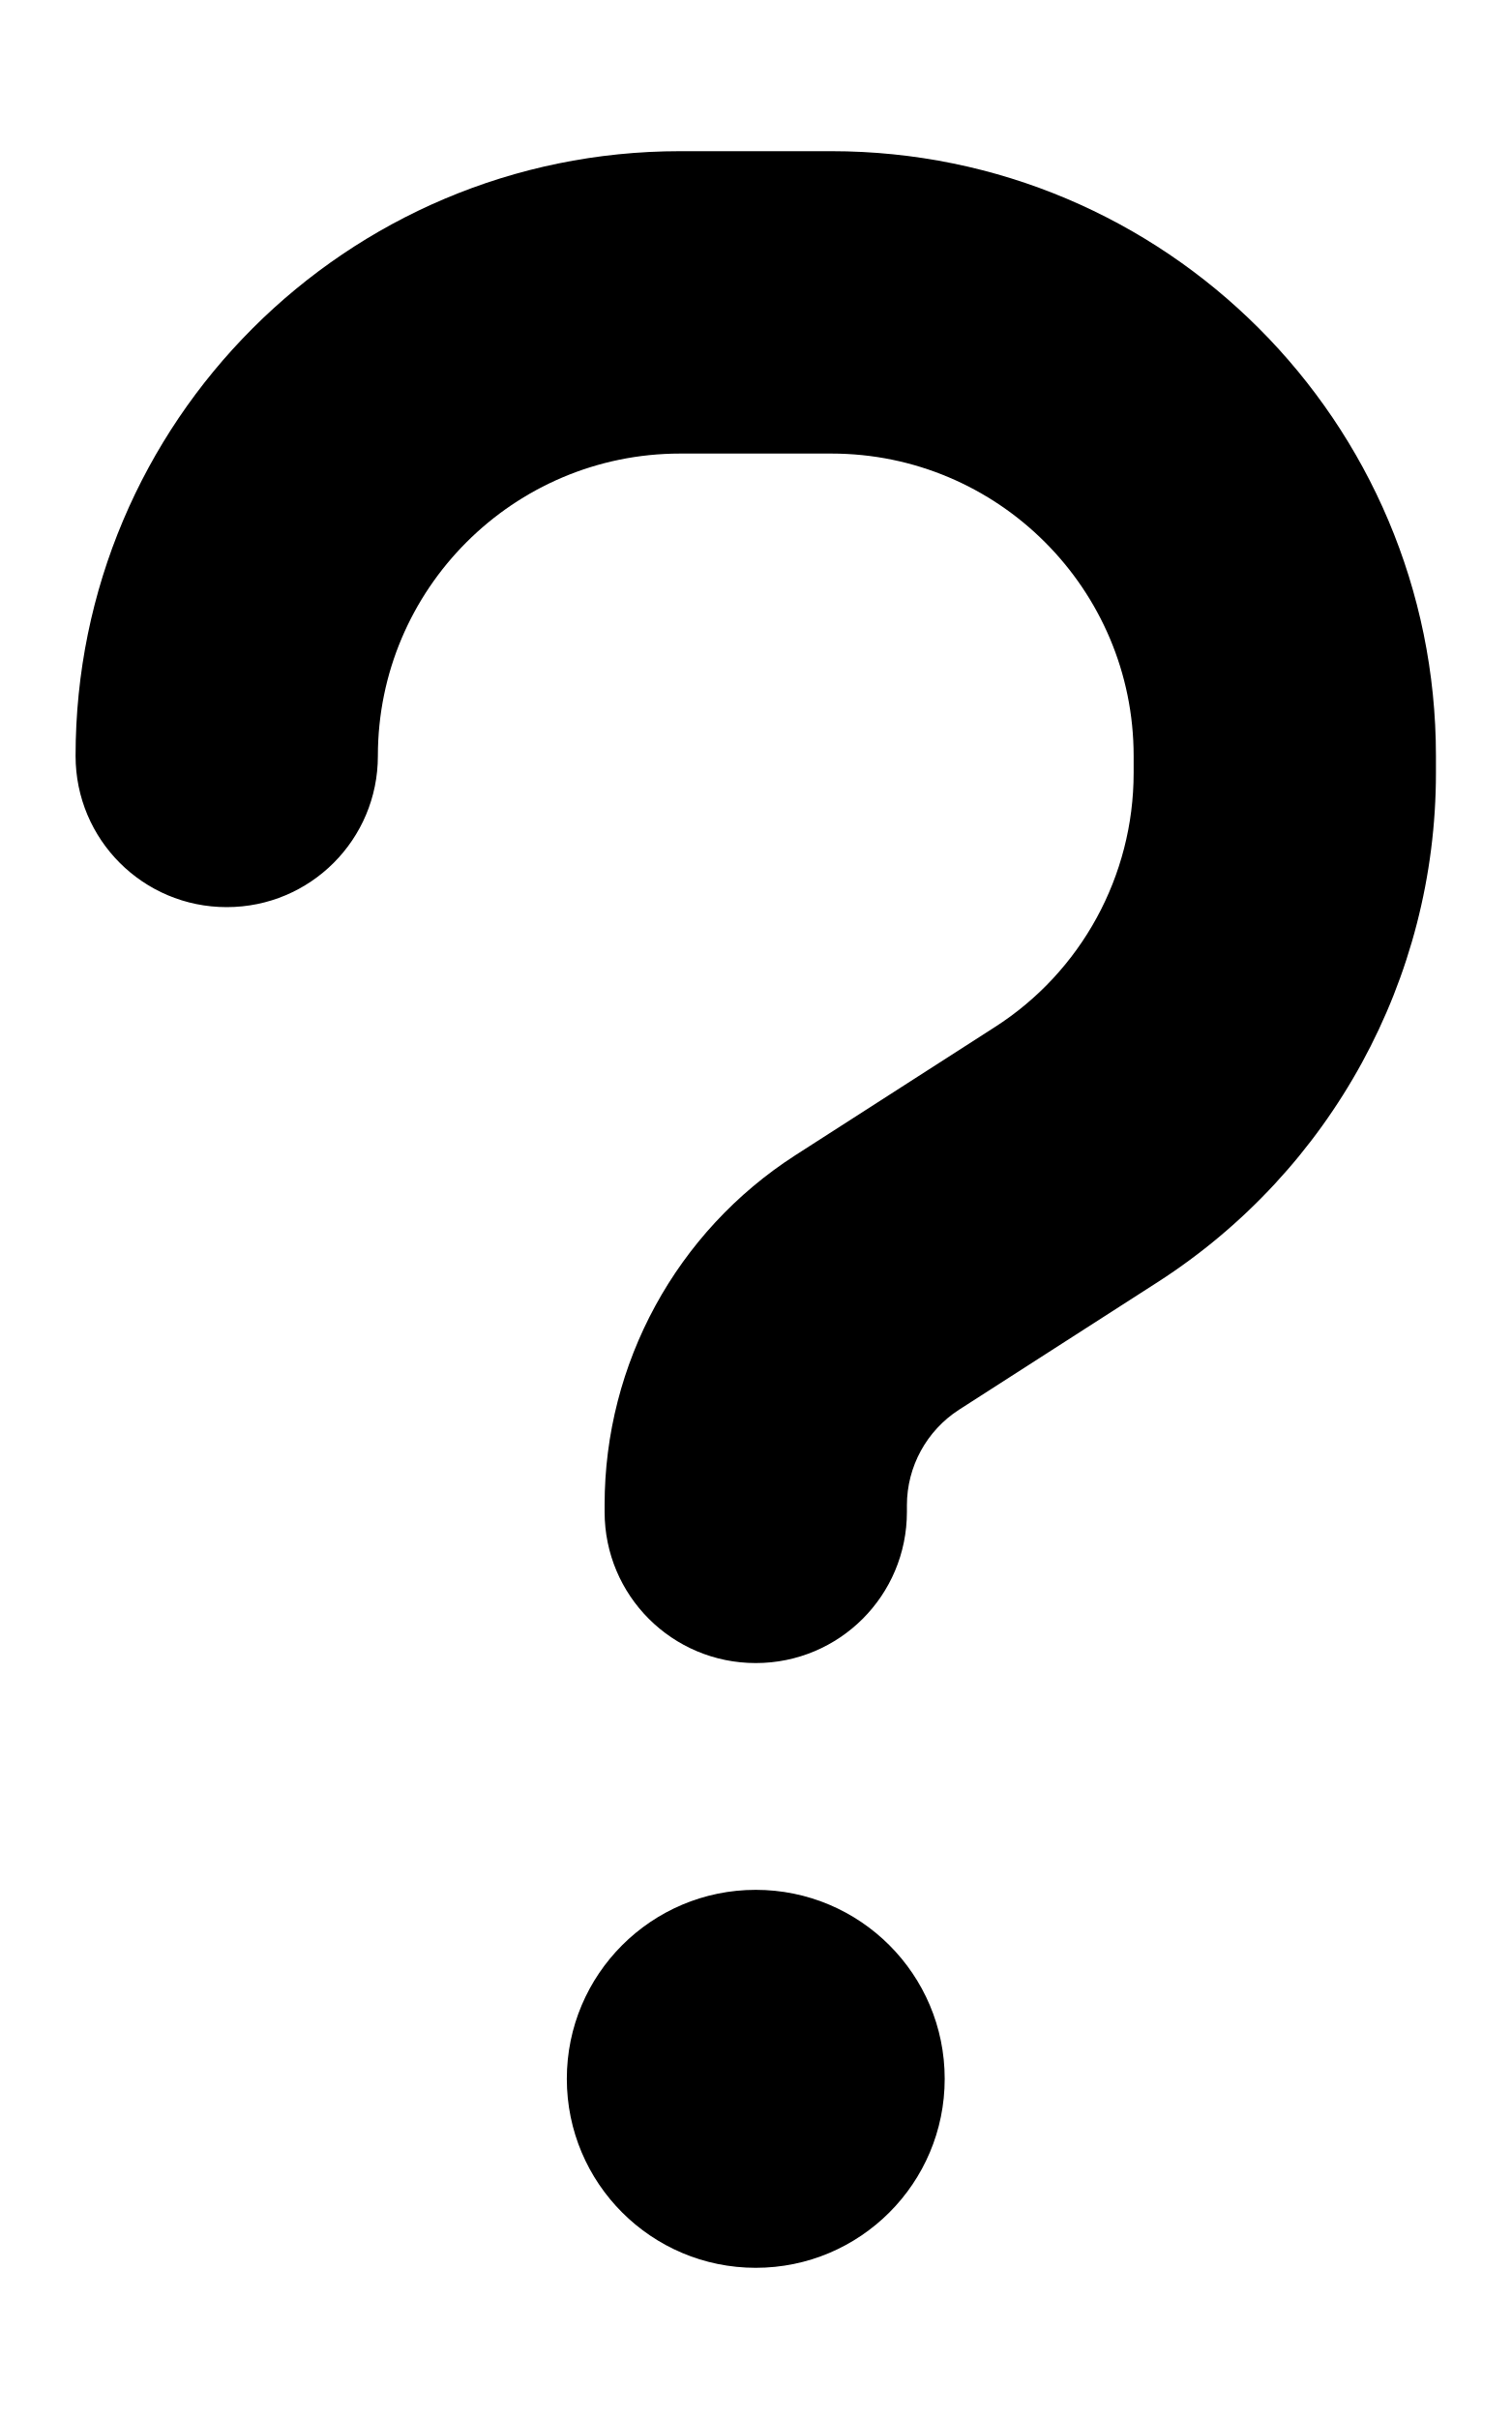
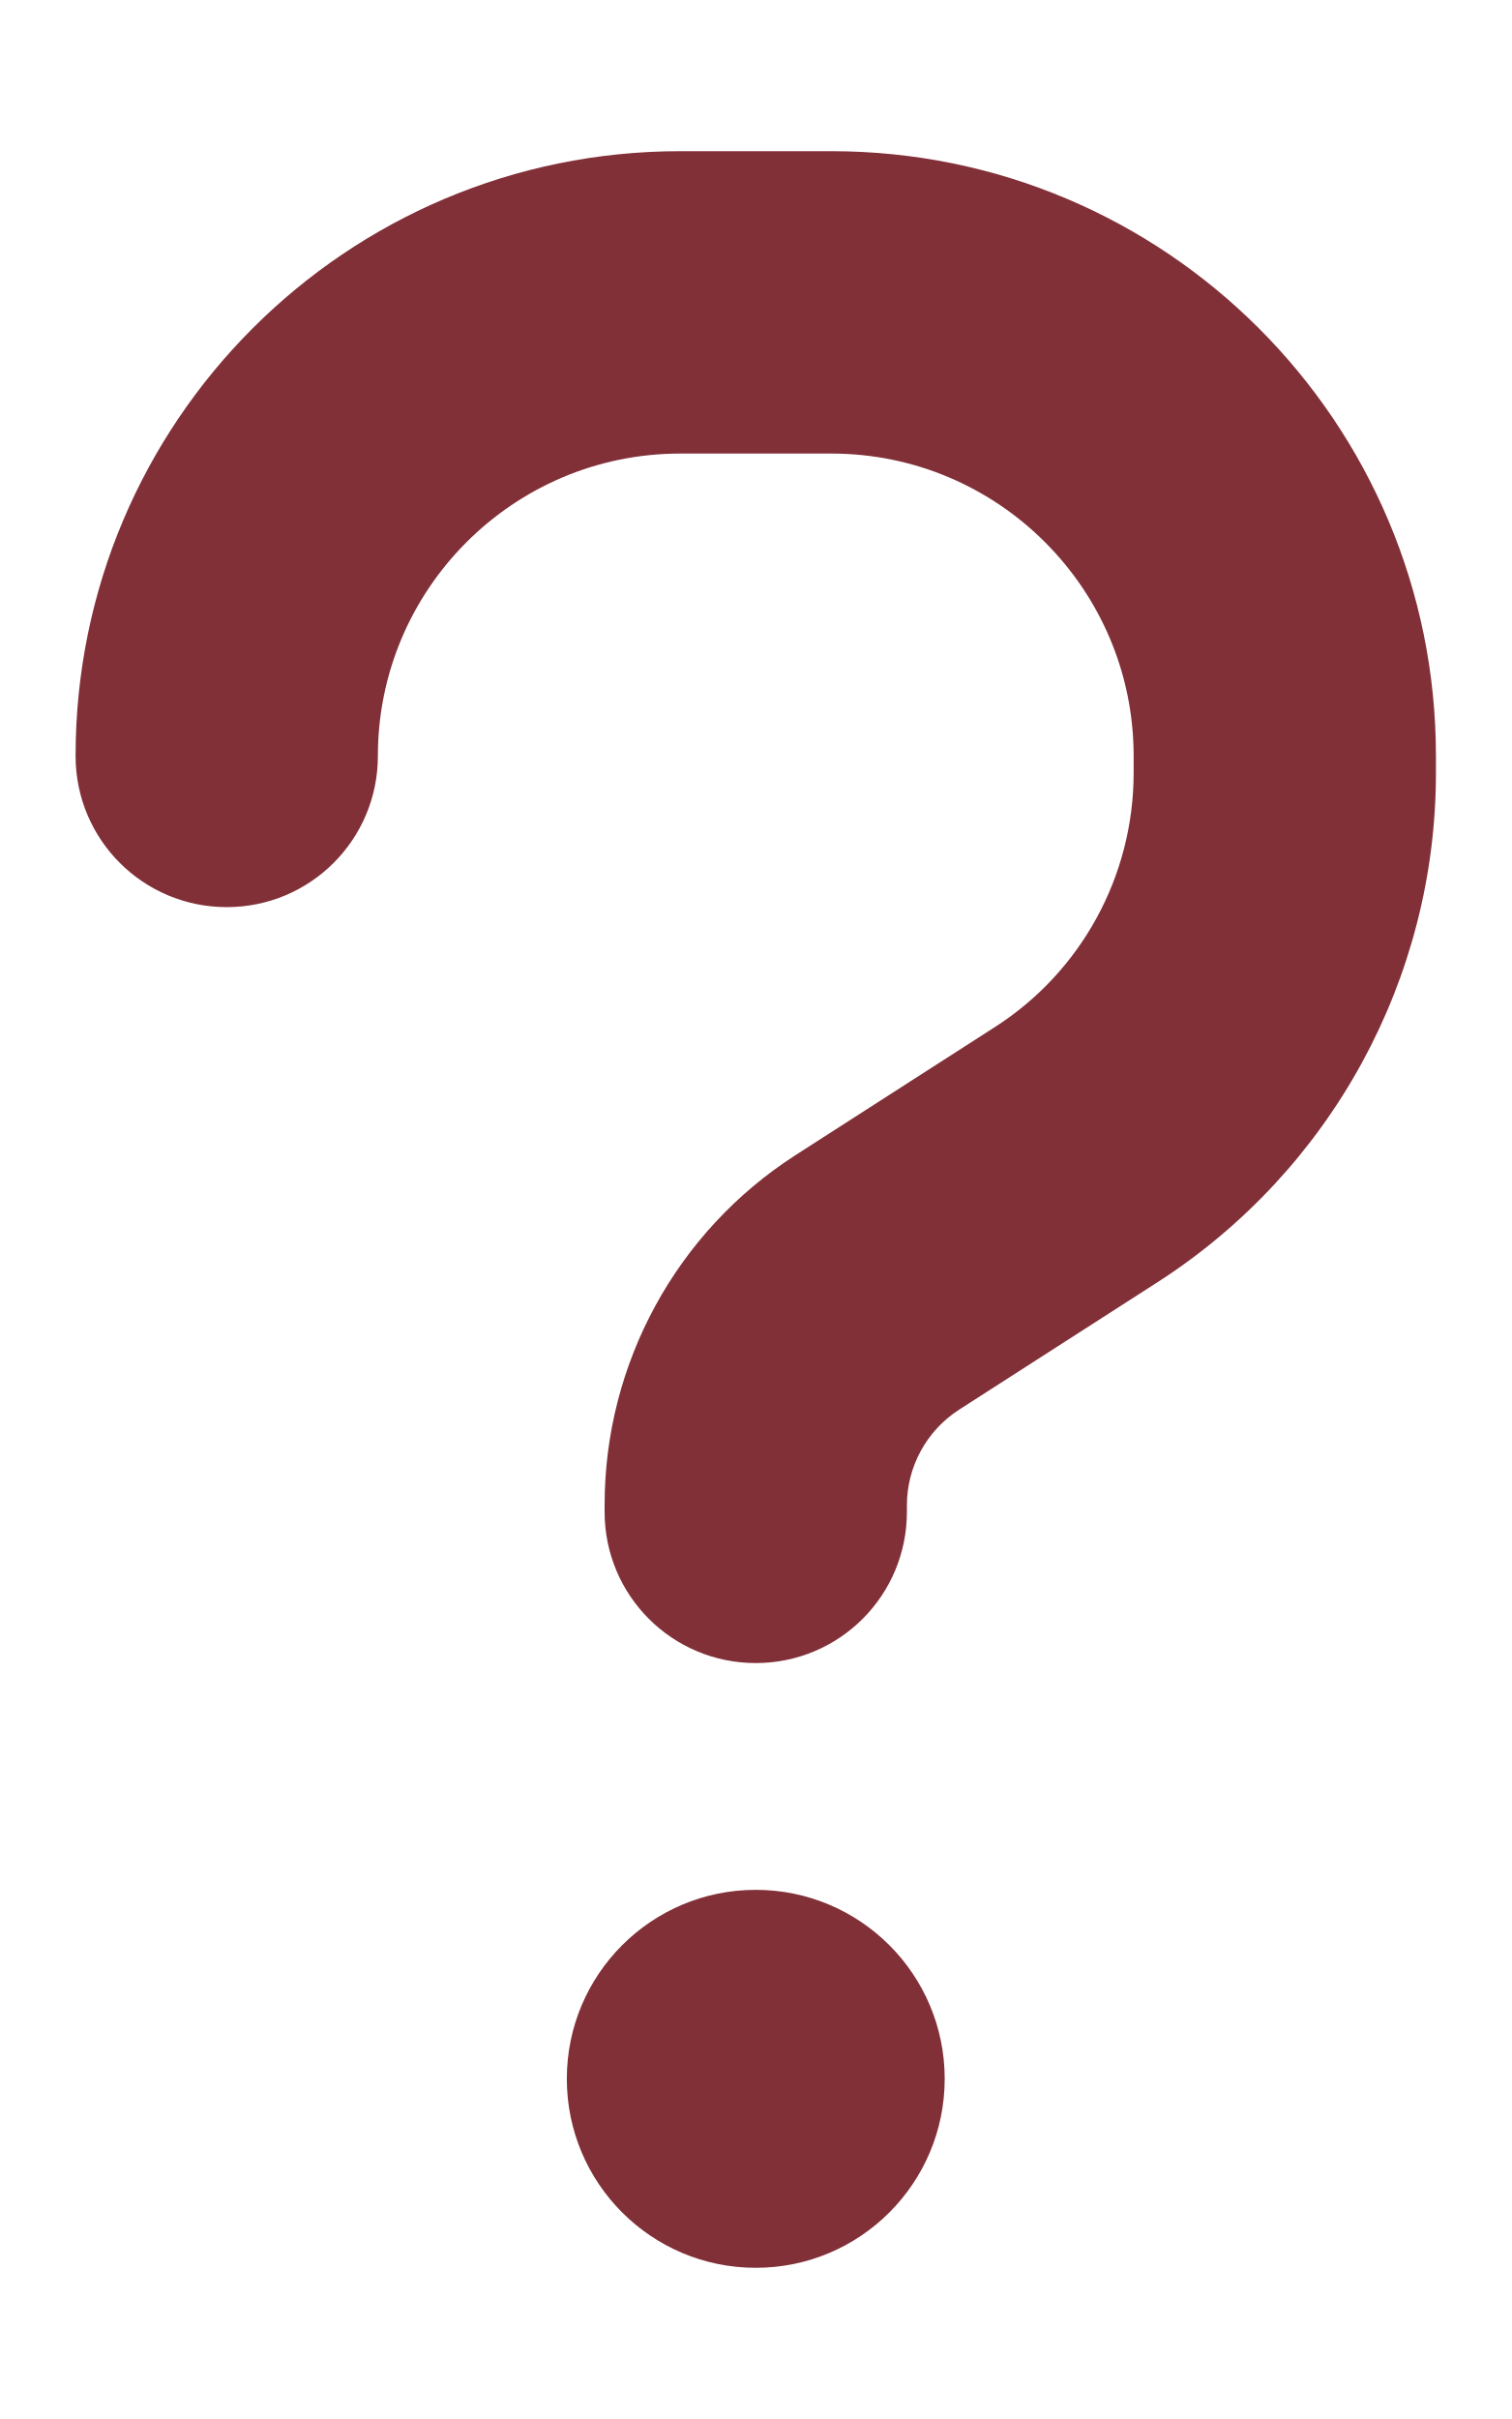
<svg xmlns="http://www.w3.org/2000/svg" viewBox="0 0 320 512">
-   <path d="M80 160c0-35.3 28.7-64 64-64h32c35.3 0 64 28.7 64 64v3.6c0 21.8-11.1 42.1-29.4 53.8l-42.2 27.1c-25.2 16.2-40.4 44.1-40.4 74V320c0 17.7 14.3 32 32 32s32-14.3 32-32v-1.4c0-8.2 4.2-15.8 11-20.2l42.2-27.1c36.6-23.6 58.8-64.1 58.8-107.7V160c0-70.7-57.3-128-128-128H144C73.3 32 16 89.3 16 160c0 17.7 14.3 32 32 32s32-14.3 32-32zm80 320a40 40 0 1 0 0-80 40 40 0 1 0 0 80z" />
+   <path fill="#823038" d="M80 160c0-35.3 28.7-64 64-64h32c35.3 0 64 28.7 64 64v3.6c0 21.8-11.1 42.1-29.4 53.8l-42.2 27.1c-25.2 16.2-40.4 44.1-40.4 74V320c0 17.7 14.3 32 32 32s32-14.3 32-32v-1.4c0-8.2 4.2-15.8 11-20.2l42.2-27.1c36.6-23.6 58.8-64.1 58.8-107.7V160c0-70.7-57.3-128-128-128H144C73.3 32 16 89.3 16 160c0 17.7 14.3 32 32 32s32-14.3 32-32zm80 320a40 40 0 1 0 0-80 40 40 0 1 0 0 80z" />
</svg>
